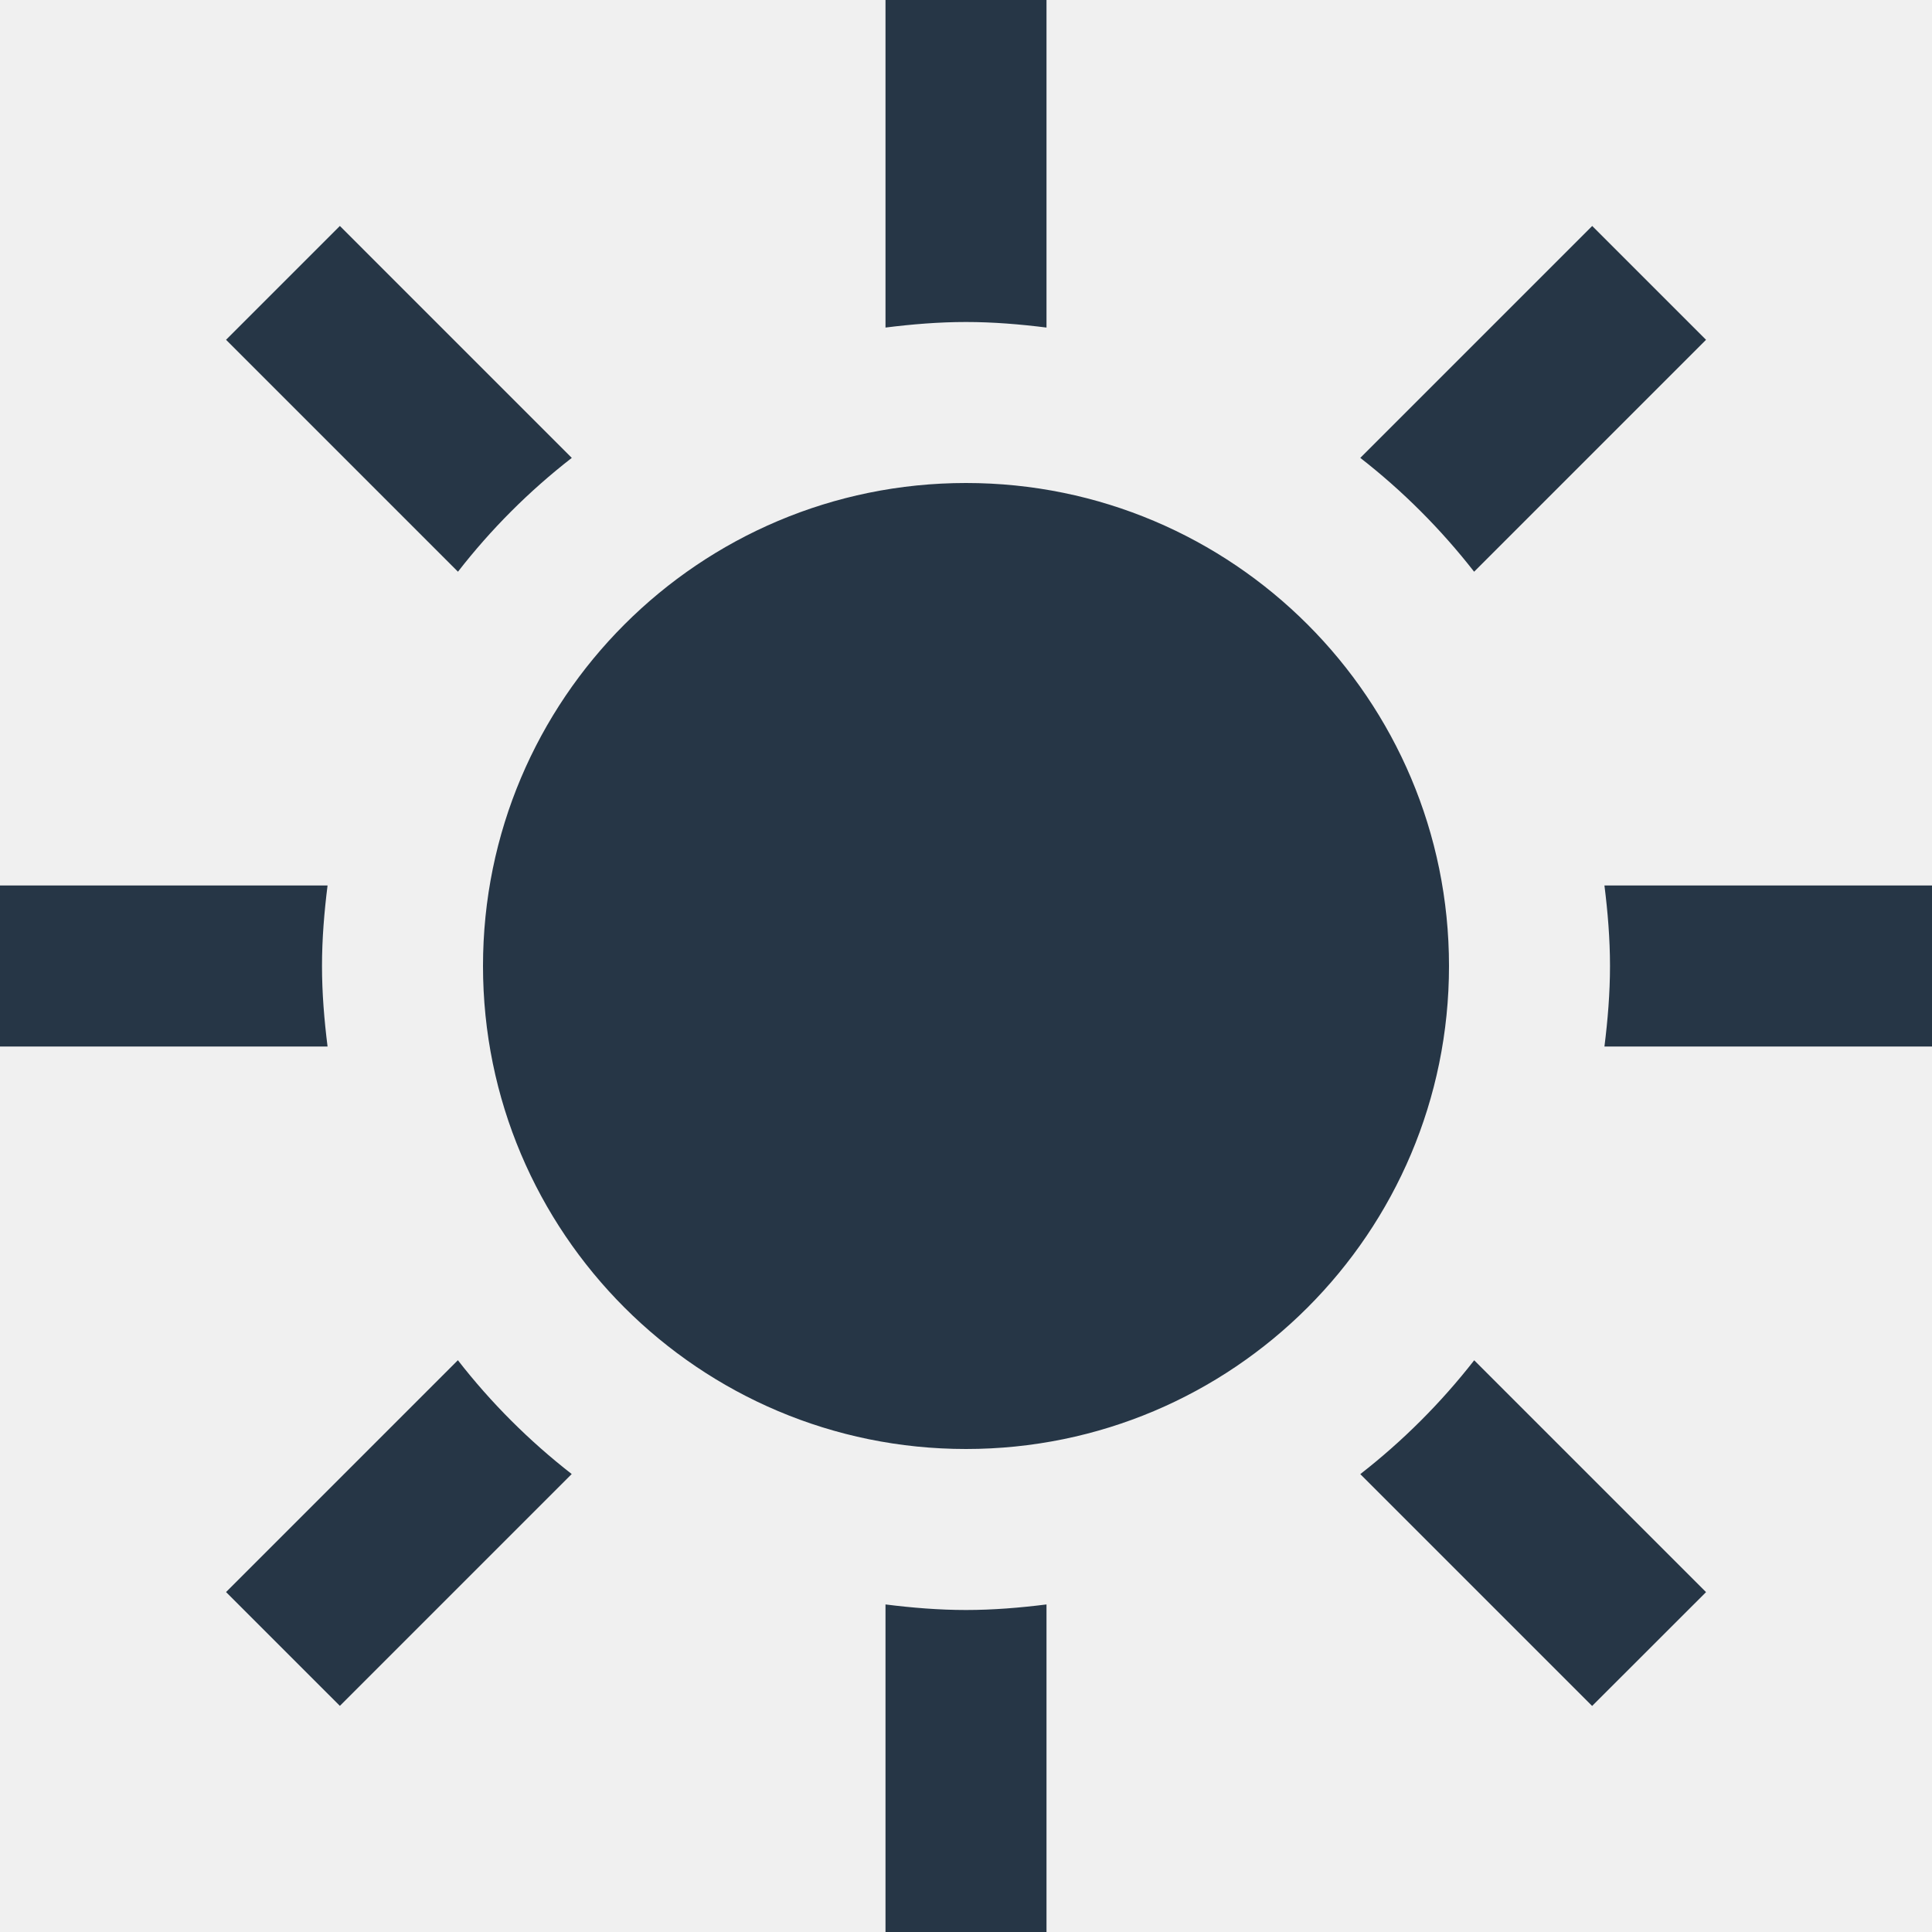
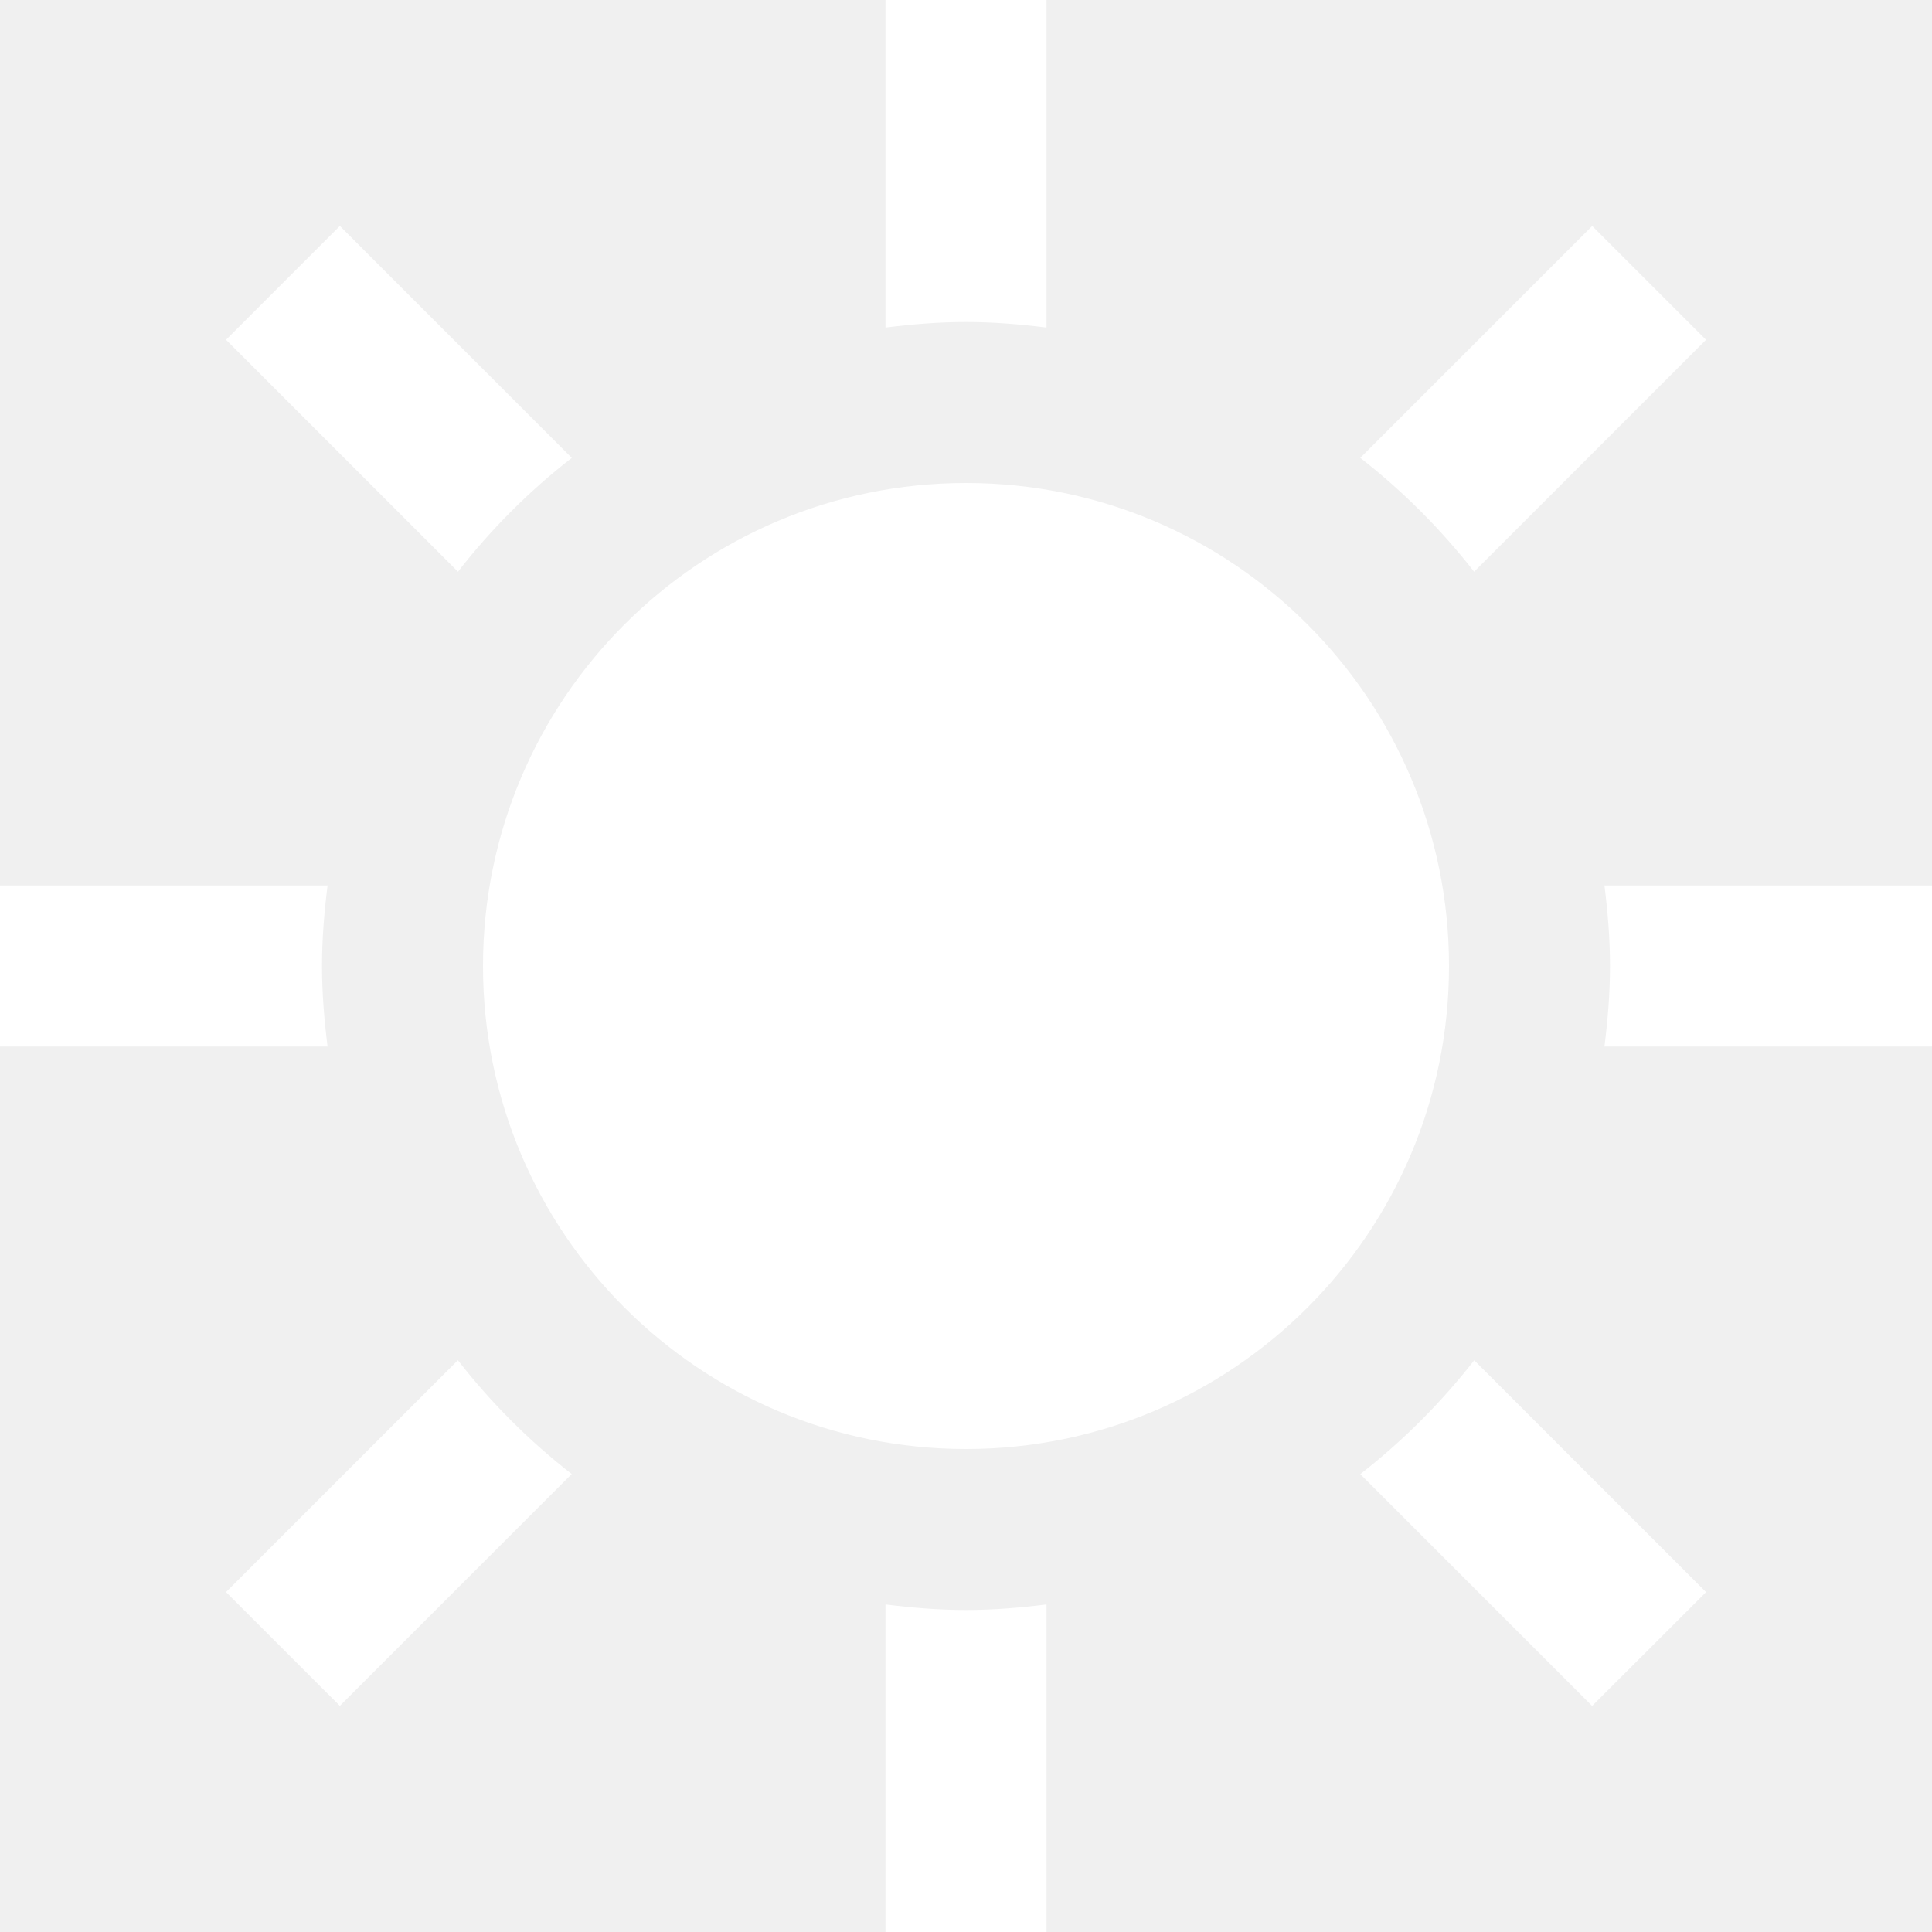
<svg xmlns="http://www.w3.org/2000/svg" width="24" height="24" viewBox="0 0 24 24">
-   <path fill="#263646" d="M4.069 13h-4.069v-2h4.069c-.041.328-.069.661-.069 1s.028.672.069 1zm3.034-7.312l-2.881-2.881-1.414 1.414 2.881 2.881c.411-.529.885-1.003 1.414-1.414zm11.209 1.414l2.881-2.881-1.414-1.414-2.881 2.881c.528.411 1.002.886 1.414 1.414zm-6.312-3.102c.339 0 .672.028 1 .069v-4.069h-2v4.069c.328-.041.661-.069 1-.069zm0 16c-.339 0-.672-.028-1-.069v4.069h2v-4.069c-.328.041-.661.069-1 .069zm7.931-9c.041.328.069.661.069 1s-.028.672-.069 1h4.069v-2h-4.069zm-3.033 7.312l2.88 2.88 1.415-1.414-2.88-2.88c-.412.528-.886 1.002-1.415 1.414zm-11.21-1.415l-2.88 2.88 1.414 1.414 2.88-2.88c-.528-.411-1.003-.885-1.414-1.414zm6.312-10.897c-3.314 0-6 2.686-6 6s2.686 6 6 6 6-2.686 6-6-2.686-6-6-6z" />
+   <path fill="white" d="M4.069 13h-4.069v-2h4.069c-.041.328-.069.661-.069 1s.028.672.069 1zm3.034-7.312l-2.881-2.881-1.414 1.414 2.881 2.881c.411-.529.885-1.003 1.414-1.414zm11.209 1.414l2.881-2.881-1.414-1.414-2.881 2.881c.528.411 1.002.886 1.414 1.414zm-6.312-3.102c.339 0 .672.028 1 .069v-4.069h-2v4.069c.328-.041.661-.069 1-.069zm0 16c-.339 0-.672-.028-1-.069v4.069h2v-4.069c-.328.041-.661.069-1 .069zm7.931-9c.041.328.069.661.069 1s-.028.672-.069 1h4.069v-2h-4.069zm-3.033 7.312l2.88 2.88 1.415-1.414-2.88-2.88c-.412.528-.886 1.002-1.415 1.414zm-11.21-1.415l-2.88 2.88 1.414 1.414 2.88-2.88c-.528-.411-1.003-.885-1.414-1.414zm6.312-10.897c-3.314 0-6 2.686-6 6s2.686 6 6 6 6-2.686 6-6-2.686-6-6-6z" />
</svg>
